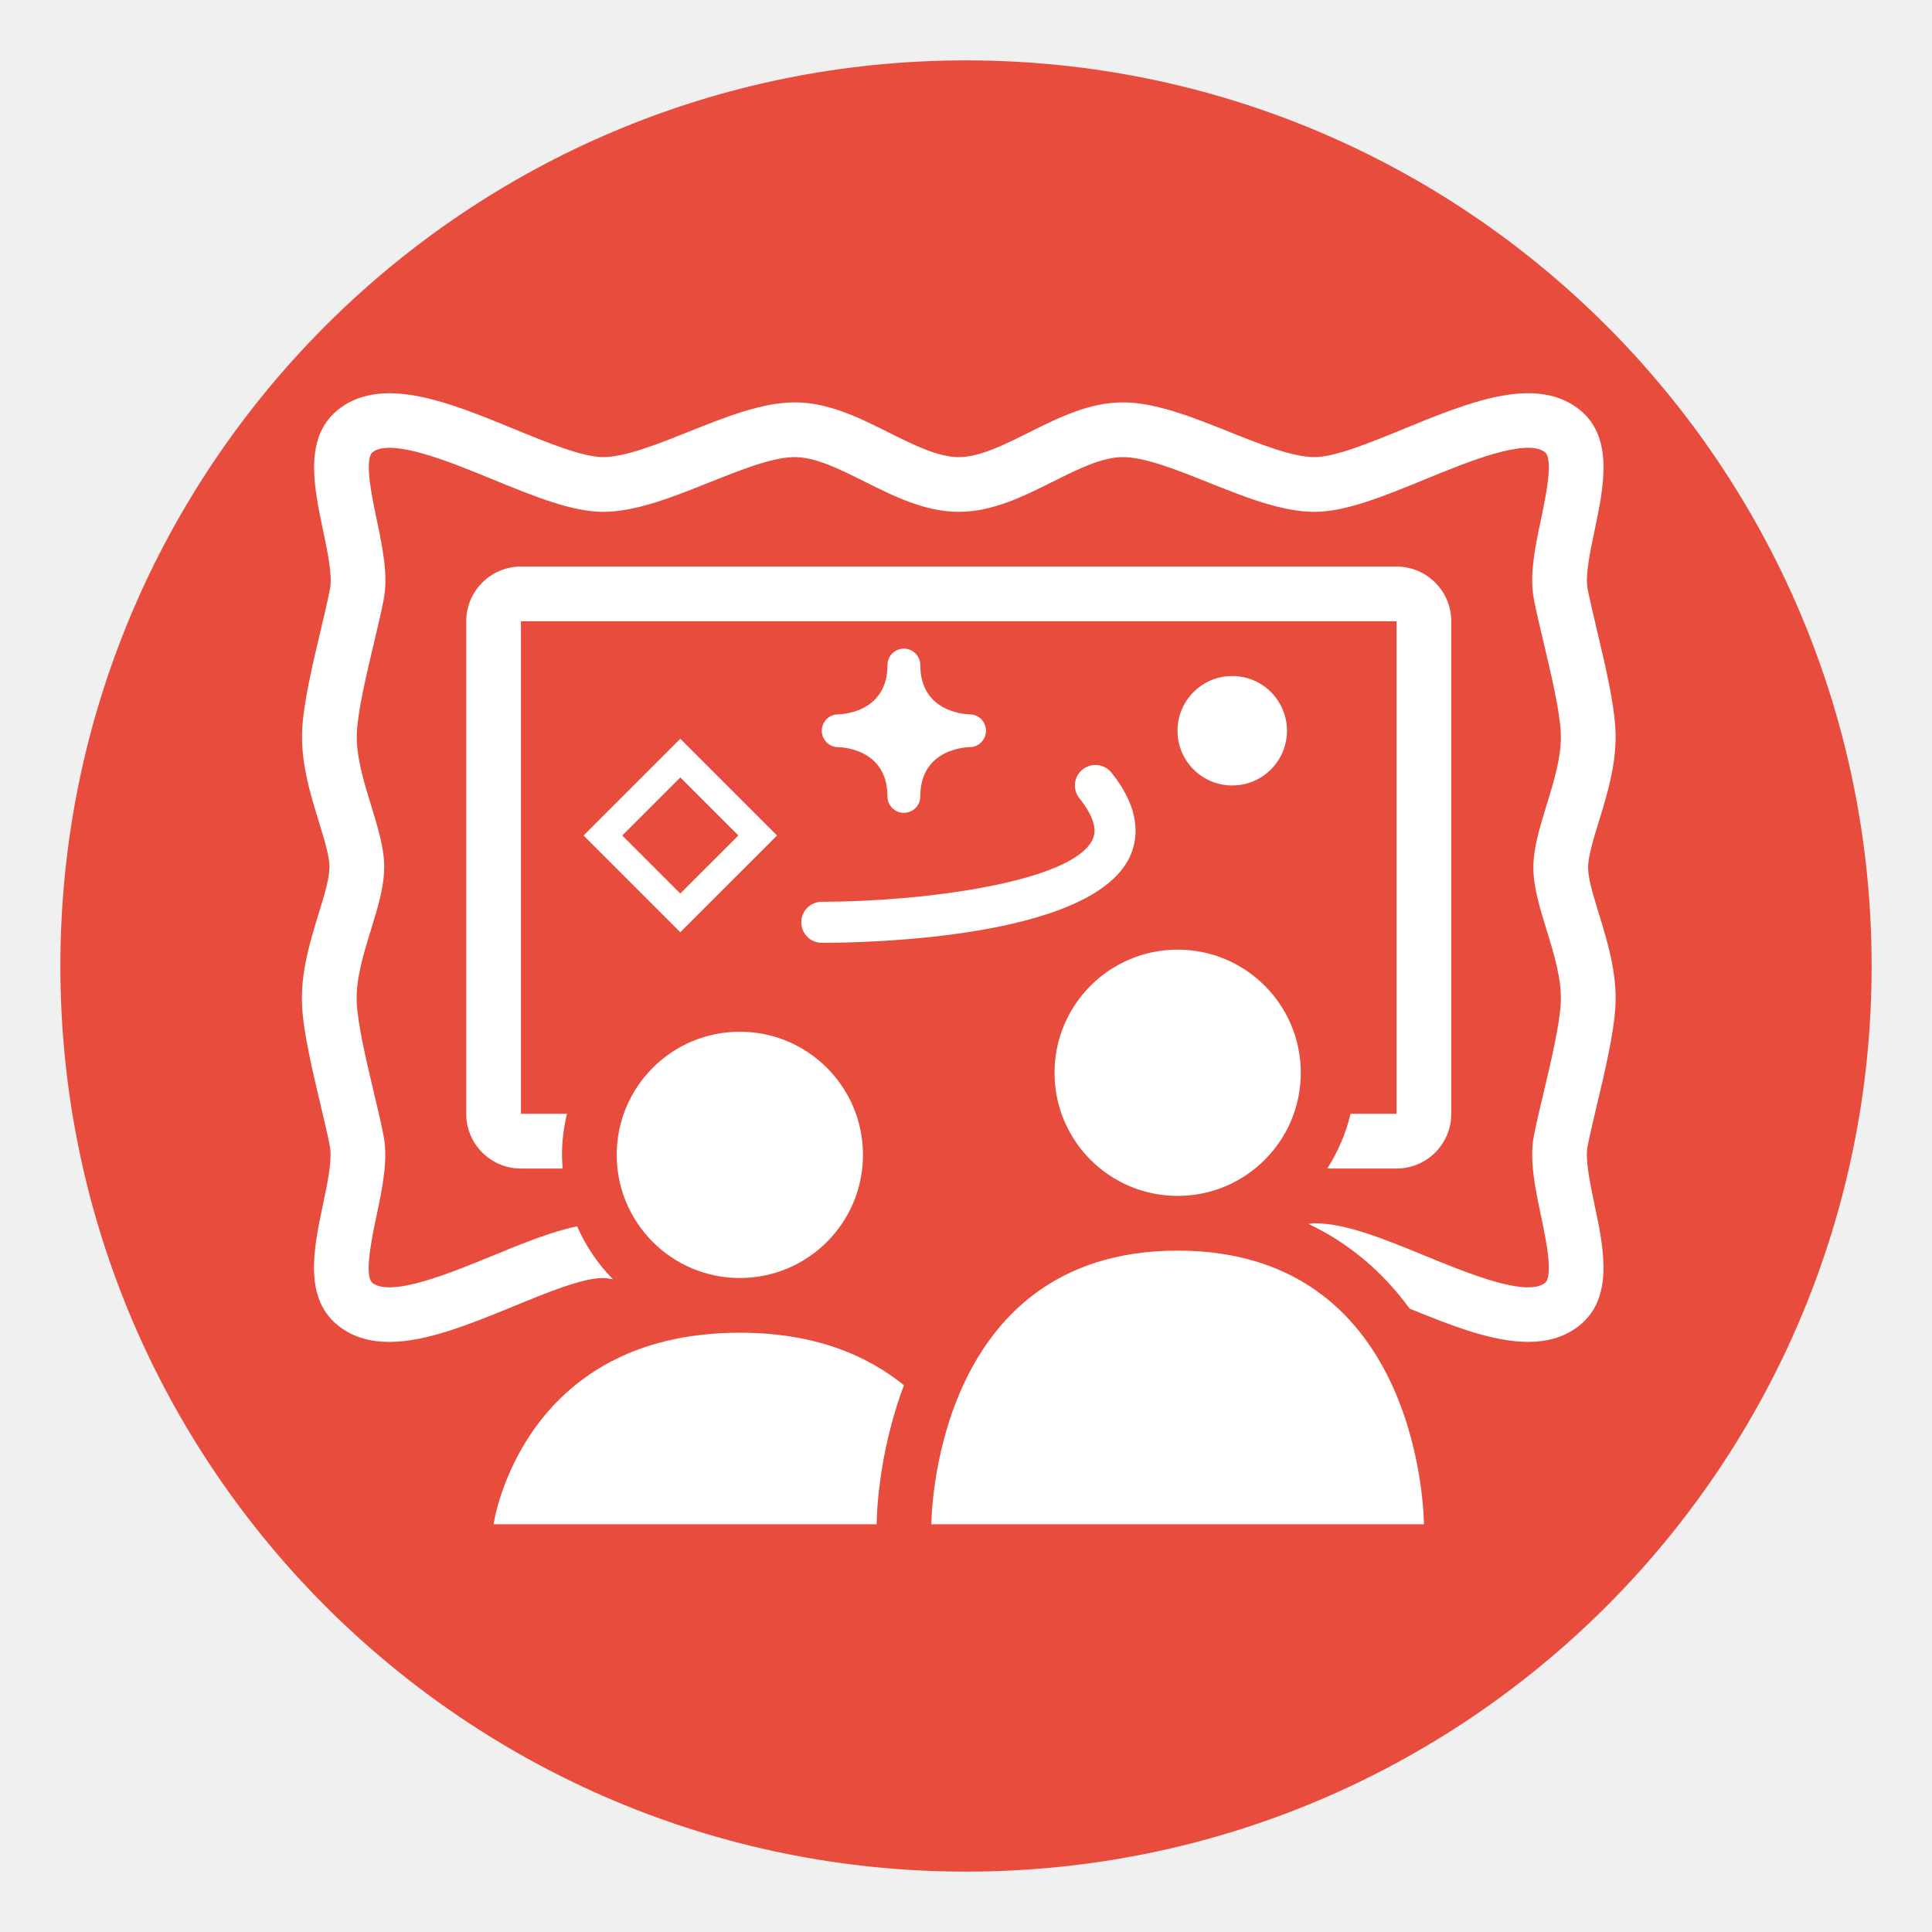
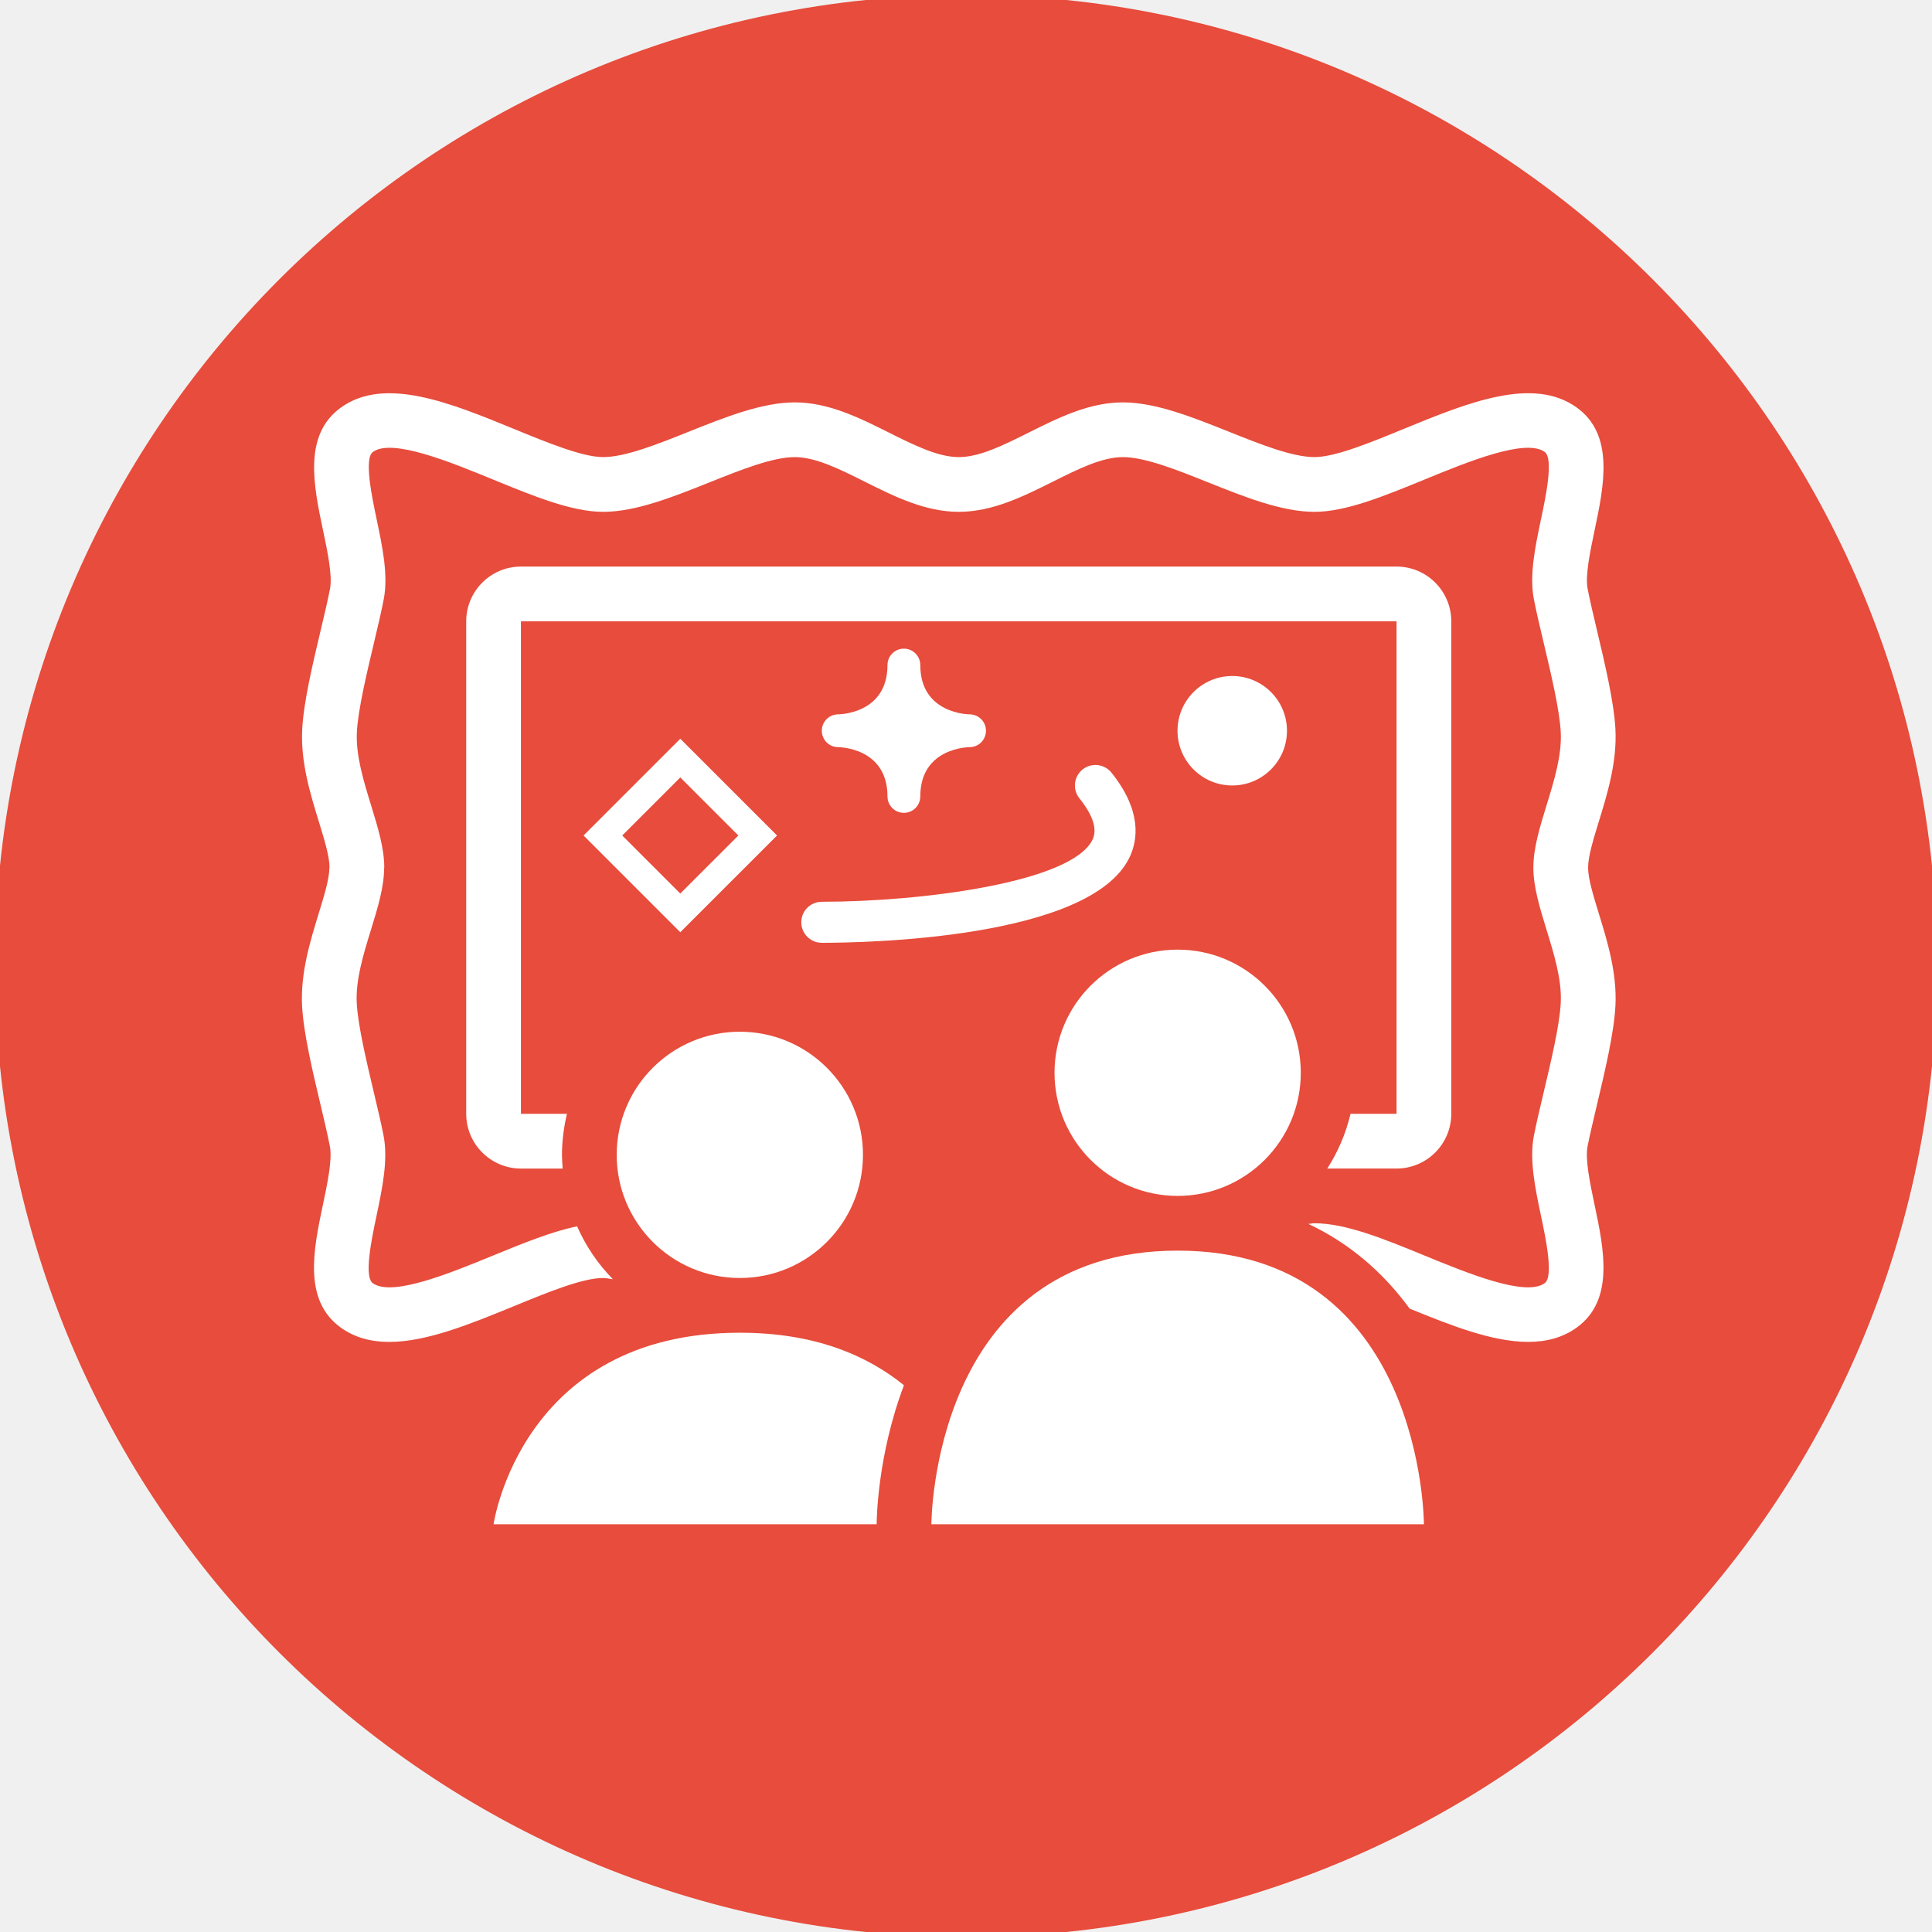
<svg xmlns="http://www.w3.org/2000/svg" version="1.1" id="CombinedIcon" x="0px" y="0px" width="32px" height="32px" viewBox="0 0 32 32" enable-background="new 0 0 100 100" xml:space="preserve">
-   <g id="gmarkerbase">
-     <svg id="markerbase" x="0px" y="0px" width="32px" height="32px" viewBox="0 0 32 32" enable-background="new 0 0 32 32" xml:space="preserve" version="0.48.4 r9939" docname="community.svg" class="injected-svg" style="">
+   <defs id="defs4890" />
+   <g id="gmarkerbase" transform="matrix(1.072316,0,0,1.072316,-1.157062,-1.157062)">
+     <svg id="markerbase" x="0px" y="0px" width="32" height="32" viewBox="0 0 32 32" enable-background="new 0 0 32 32" xml:space="preserve" version="0.48.4 r9939" docname="community.svg" class="injected-svg">
      <defs id="defs17" />
-       <path fill="#e74c3c" d="M16,1c8.284,0,15,6.716,15,15s-6.716,15-15,15S1,24.284,1,16S7.716,1,16,1z" id="path3" />
+       <path d="M 16,1 C 24.284,1 31,7.716 31,16 31,24.284 24.284,31 16,31 7.716,31 1,24.284 1,16 1,7.716 7.716,1 16,1 Z" id="path3" style="fill:#e74c3c" />
    </svg>
  </g>
  <g id="gmarkericon" transform="translate(5,5)">
-     <g transform="scale(0.68)">
-       <svg version="1.1" x="0px" y="0px" viewBox="0 0 100.001 86.091" enable-background="new 0 0 100.001 86.091" xml:space="preserve">
-         <circle fill="#fff" cx="33.337" cy="57.973" r="9.373" />
-         <circle fill="#fff" cx="66.663" cy="51.724" r="9.373" />
-         <path fill="#fff" d="M83.325,13.193H50H16.675c-2.296,0-4.166,1.869-4.166,4.166v18.746v18.744c0,2.299,1.87,4.166,4.166,4.166  h3.177c-0.027-0.346-0.053-0.688-0.053-1.041c0-1.074,0.141-2.12,0.378-3.125h-3.502V36.104V17.358H50h33.325v18.746v18.744h-3.503  c-0.355,1.501-0.96,2.905-1.77,4.166h5.272c2.297,0,4.166-1.867,4.166-4.166V36.104V17.358  C87.491,15.062,85.622,13.193,83.325,13.193z" />
-         <circle fill="#fff" cx="70.818" cy="25.69" r="4.166" />
-         <path fill="#fff" d="M28.804,41.026l-7.363-7.363l7.363-7.363l7.365,7.363L28.804,41.026z M24.386,33.663l4.418,4.418l4.42-4.418  l-4.42-4.418L24.386,33.663z" />
-         <path fill="#fff" d="M39.576,41.832c-0.862,0-1.562-0.7-1.562-1.562s0.7-1.562,1.562-1.562  c7.613-0.002,19.041-1.471,20.607-4.729c0.378-0.787,0.042-1.847-0.999-3.146c-0.539-0.673-0.429-1.658,0.244-2.197  c0.673-0.535,1.655-0.429,2.196,0.244c2.311,2.889,2.022,5.104,1.373,6.452C60.023,41.519,42.964,41.832,39.576,41.832z" />
-         <path fill="#fff" d="M50.824,24.441c0,0-3.751,0-3.751-3.751c0-0.689-0.558-1.249-1.249-1.249S44.575,20,44.575,20.69  c0,3.751-3.75,3.751-3.75,3.751c-0.689,0-1.249,0.557-1.249,1.249c0,0.691,0.56,1.249,1.249,1.249c0,0,3.75,0,3.75,3.751  c0,0.689,0.558,1.249,1.249,1.249s1.249-0.56,1.249-1.249c0-3.751,3.751-3.751,3.751-3.751c0.689,0,1.248-0.557,1.248-1.249  C52.072,24.998,51.514,24.441,50.824,24.441z" />
-         <path fill="#fff" d="M66.663,65.262c-18.746,0-18.746,20.829-18.746,20.829h18.746h18.745  C85.408,86.091,85.408,65.262,66.663,65.262z" />
-         <path fill="#fff" d="M98.576,54.177c0.61-2.567,1.302-5.479,1.41-7.555c0.126-2.497-0.612-4.901-1.266-7.022  c-0.419-1.363-0.815-2.648-0.815-3.497s0.396-2.134,0.815-3.497c0.653-2.122,1.392-4.525,1.266-7.025  c-0.108-2.073-0.8-4.985-1.41-7.552c-0.278-1.176-0.539-2.272-0.708-3.149c-0.192-0.999,0.189-2.819,0.527-4.424  c0.72-3.415,1.533-7.284-1.354-9.369c-3.342-2.404-8.332-0.356-13.16,1.623c-2.573,1.058-5.233,2.15-6.804,2.15  c-1.683,0-4.14-0.982-6.518-1.934c-2.741-1.097-5.579-2.231-8.062-2.231c-2.575,0-4.916,1.171-7.18,2.303  c-1.914,0.956-3.723,1.861-5.313,1.863c-1.588-0.002-3.396-0.907-5.311-1.863c-2.264-1.131-4.605-2.303-7.18-2.303  c-2.483,0-5.321,1.135-8.063,2.231c-2.377,0.952-4.835,1.934-6.517,1.934c-1.568,0-4.229-1.092-6.802-2.148  C11.303,0.732,6.313-1.314,2.97,1.088C0.081,3.173,0.895,7.04,1.615,10.453c0.338,1.607,0.722,3.427,0.527,4.43  c-0.169,0.88-0.431,1.985-0.712,3.165c-0.608,2.563-1.298,5.465-1.405,7.536c-0.126,2.498,0.614,4.9,1.265,7.021  c0.419,1.363,0.815,2.65,0.815,3.499h-0.01c0,0.848-0.396,2.134-0.815,3.497c-0.653,2.121-1.391,4.525-1.265,7.026  c0.108,2.071,0.799,4.983,1.41,7.551c0.278,1.176,0.539,2.274,0.708,3.148c0.193,1.001-0.189,2.819-0.527,4.426  c-0.72,3.413-1.534,7.282,1.355,9.369c1.08,0.777,2.331,1.09,3.694,1.09c2.854,0,6.197-1.375,9.466-2.713  c2.573-1.058,5.233-2.152,6.804-2.152c0.226,0,0.498,0.058,0.75,0.094c-1.137-1.159-2.062-2.522-2.726-4.027  c-1.951,0.402-4.131,1.294-6.411,2.229c-3.242,1.33-7.679,3.156-9.141,2.099c-0.691-0.5-0.081-3.396,0.285-5.13  c0.439-2.087,0.893-4.247,0.541-6.073c-0.177-0.924-0.451-2.083-0.746-3.319c-0.568-2.396-1.212-5.113-1.3-6.806  c-0.092-1.766,0.506-3.708,1.086-5.584c0.513-1.672,0.999-3.249,0.999-4.723h0.01c0-1.475-0.486-3.053-0.999-4.723  c-0.578-1.879-1.176-3.822-1.086-5.583c0.085-1.69,0.73-4.397,1.297-6.785c0.295-1.247,0.572-2.413,0.749-3.342  c0.354-1.825-0.102-3.985-0.541-6.076C5.327,7.864,4.717,4.965,5.406,4.469c1.458-1.062,5.901,0.769,9.143,2.097  c3.082,1.265,5.994,2.461,8.384,2.461c2.483,0,5.321-1.135,8.062-2.231c2.378-0.952,4.835-1.935,6.517-1.935  c1.591,0,3.401,0.905,5.317,1.863c2.26,1.129,4.599,2.298,7.17,2.303c0.002,0,0.004,0,0.004,0c0.002,0,0.004,0,0.006,0  c2.571-0.004,4.908-1.174,7.169-2.303c1.916-0.958,3.727-1.863,5.317-1.863c1.682,0,4.139,0.982,6.517,1.935  c2.742,1.096,5.58,2.231,8.063,2.231c2.392,0,5.303-1.196,8.386-2.461c3.242-1.33,7.681-3.159,9.141-2.097  c0.692,0.499,0.082,3.397-0.284,5.13c-0.439,2.087-0.894,4.247-0.541,6.072c0.177,0.925,0.451,2.083,0.746,3.321  c0.567,2.396,1.213,5.111,1.3,6.804c0.092,1.766-0.507,3.708-1.086,5.585c-0.513,1.672-0.999,3.249-0.999,4.723  s0.486,3.051,0.999,4.723c0.579,1.877,1.178,3.819,1.086,5.584c-0.087,1.692-0.732,4.409-1.3,6.806  c-0.295,1.236-0.569,2.396-0.748,3.319c-0.351,1.826,0.104,3.986,0.543,6.073c0.366,1.733,0.977,4.63,0.284,5.13  c-1.458,1.062-5.898-0.769-9.141-2.099c-3.083-1.266-5.994-2.461-8.386-2.461c-0.15,0-0.312,0.04-0.464,0.049  c3.057,1.439,5.645,3.62,7.709,6.447c3.128,1.281,6.297,2.534,9.024,2.534c1.363,0,2.616-0.312,3.694-1.09  c2.888-2.087,2.074-5.956,1.354-9.369c-0.338-1.606-0.72-3.425-0.529-4.426C98.037,56.452,98.298,55.353,98.576,54.177z" />
-         <path fill="#fff" d="M45.83,75.51c-2.791-2.262-6.765-3.999-12.493-3.999c-16.663,0-18.746,14.58-18.746,14.58h18.746h10.414  C43.751,85.867,43.784,80.904,45.83,75.51z" />
+     <g transform="scale(0.68)" id="g4884">
+       <svg version="1.1" x="0px" y="0px" viewBox="0 0 100.001 86.091" enable-background="new 0 0 100.001 86.091" xml:space="preserve" id="svg4882">
+         <circle fill="#fff" cx="33.337" cy="57.973" r="9.373" id="circle4862" />
+         <circle fill="#fff" cx="66.663" cy="51.724" r="9.373" id="circle4864" />
+         <path fill="#fff" d="M83.325,13.193H50H16.675c-2.296,0-4.166,1.869-4.166,4.166v18.746v18.744c0,2.299,1.87,4.166,4.166,4.166  h3.177c-0.027-0.346-0.053-0.688-0.053-1.041c0-1.074,0.141-2.12,0.378-3.125h-3.502V36.104V17.358H50h33.325v18.746v18.744h-3.503  c-0.355,1.501-0.96,2.905-1.77,4.166h5.272c2.297,0,4.166-1.867,4.166-4.166V36.104V17.358  C87.491,15.062,85.622,13.193,83.325,13.193z" id="path4866" />
+         <circle fill="#fff" cx="70.818" cy="25.69" r="4.166" id="circle4868" />
+         <path fill="#fff" d="M28.804,41.026l-7.363-7.363l7.363-7.363l7.365,7.363L28.804,41.026z M24.386,33.663l4.418,4.418l4.42-4.418  l-4.42-4.418L24.386,33.663z" id="path4870" />
+         <path fill="#fff" d="M39.576,41.832c-0.862,0-1.562-0.7-1.562-1.562s0.7-1.562,1.562-1.562  c7.613-0.002,19.041-1.471,20.607-4.729c0.378-0.787,0.042-1.847-0.999-3.146c-0.539-0.673-0.429-1.658,0.244-2.197  c0.673-0.535,1.655-0.429,2.196,0.244c2.311,2.889,2.022,5.104,1.373,6.452C60.023,41.519,42.964,41.832,39.576,41.832z" id="path4872" />
+         <path fill="#fff" d="M50.824,24.441c0,0-3.751,0-3.751-3.751c0-0.689-0.558-1.249-1.249-1.249S44.575,20,44.575,20.69  c0,3.751-3.75,3.751-3.75,3.751c-0.689,0-1.249,0.557-1.249,1.249c0,0.691,0.56,1.249,1.249,1.249c0,0,3.75,0,3.75,3.751  c0,0.689,0.558,1.249,1.249,1.249s1.249-0.56,1.249-1.249c0-3.751,3.751-3.751,3.751-3.751c0.689,0,1.248-0.557,1.248-1.249  C52.072,24.998,51.514,24.441,50.824,24.441z" id="path4874" />
+         <path fill="#fff" d="M66.663,65.262c-18.746,0-18.746,20.829-18.746,20.829h18.746h18.745  C85.408,86.091,85.408,65.262,66.663,65.262z" id="path4876" />
+         <path fill="#fff" d="M98.576,54.177c0.61-2.567,1.302-5.479,1.41-7.555c0.126-2.497-0.612-4.901-1.266-7.022  c-0.419-1.363-0.815-2.648-0.815-3.497s0.396-2.134,0.815-3.497c0.653-2.122,1.392-4.525,1.266-7.025  c-0.108-2.073-0.8-4.985-1.41-7.552c-0.278-1.176-0.539-2.272-0.708-3.149c-0.192-0.999,0.189-2.819,0.527-4.424  c0.72-3.415,1.533-7.284-1.354-9.369c-3.342-2.404-8.332-0.356-13.16,1.623c-2.573,1.058-5.233,2.15-6.804,2.15  c-1.683,0-4.14-0.982-6.518-1.934c-2.741-1.097-5.579-2.231-8.062-2.231c-2.575,0-4.916,1.171-7.18,2.303  c-1.914,0.956-3.723,1.861-5.313,1.863c-1.588-0.002-3.396-0.907-5.311-1.863c-2.264-1.131-4.605-2.303-7.18-2.303  c-2.483,0-5.321,1.135-8.063,2.231c-2.377,0.952-4.835,1.934-6.517,1.934c-1.568,0-4.229-1.092-6.802-2.148  C11.303,0.732,6.313-1.314,2.97,1.088C0.081,3.173,0.895,7.04,1.615,10.453c0.338,1.607,0.722,3.427,0.527,4.43  c-0.169,0.88-0.431,1.985-0.712,3.165c-0.608,2.563-1.298,5.465-1.405,7.536c-0.126,2.498,0.614,4.9,1.265,7.021  c0.419,1.363,0.815,2.65,0.815,3.499h-0.01c0,0.848-0.396,2.134-0.815,3.497c-0.653,2.121-1.391,4.525-1.265,7.026  c0.108,2.071,0.799,4.983,1.41,7.551c0.278,1.176,0.539,2.274,0.708,3.148c0.193,1.001-0.189,2.819-0.527,4.426  c-0.72,3.413-1.534,7.282,1.355,9.369c1.08,0.777,2.331,1.09,3.694,1.09c2.854,0,6.197-1.375,9.466-2.713  c2.573-1.058,5.233-2.152,6.804-2.152c0.226,0,0.498,0.058,0.75,0.094c-1.137-1.159-2.062-2.522-2.726-4.027  c-1.951,0.402-4.131,1.294-6.411,2.229c-3.242,1.33-7.679,3.156-9.141,2.099c-0.691-0.5-0.081-3.396,0.285-5.13  c0.439-2.087,0.893-4.247,0.541-6.073c-0.177-0.924-0.451-2.083-0.746-3.319c-0.568-2.396-1.212-5.113-1.3-6.806  c-0.092-1.766,0.506-3.708,1.086-5.584c0.513-1.672,0.999-3.249,0.999-4.723h0.01c0-1.475-0.486-3.053-0.999-4.723  c-0.578-1.879-1.176-3.822-1.086-5.583c0.085-1.69,0.73-4.397,1.297-6.785c0.295-1.247,0.572-2.413,0.749-3.342  c0.354-1.825-0.102-3.985-0.541-6.076C5.327,7.864,4.717,4.965,5.406,4.469c1.458-1.062,5.901,0.769,9.143,2.097  c3.082,1.265,5.994,2.461,8.384,2.461c2.483,0,5.321-1.135,8.062-2.231c2.378-0.952,4.835-1.935,6.517-1.935  c1.591,0,3.401,0.905,5.317,1.863c2.26,1.129,4.599,2.298,7.17,2.303c0.002,0,0.004,0,0.004,0c0.002,0,0.004,0,0.006,0  c2.571-0.004,4.908-1.174,7.169-2.303c1.916-0.958,3.727-1.863,5.317-1.863c1.682,0,4.139,0.982,6.517,1.935  c2.742,1.096,5.58,2.231,8.063,2.231c2.392,0,5.303-1.196,8.386-2.461c3.242-1.33,7.681-3.159,9.141-2.097  c0.692,0.499,0.082,3.397-0.284,5.13c-0.439,2.087-0.894,4.247-0.541,6.072c0.177,0.925,0.451,2.083,0.746,3.321  c0.567,2.396,1.213,5.111,1.3,6.804c0.092,1.766-0.507,3.708-1.086,5.585c-0.513,1.672-0.999,3.249-0.999,4.723  s0.486,3.051,0.999,4.723c0.579,1.877,1.178,3.819,1.086,5.584c-0.087,1.692-0.732,4.409-1.3,6.806  c-0.295,1.236-0.569,2.396-0.748,3.319c-0.351,1.826,0.104,3.986,0.543,6.073c0.366,1.733,0.977,4.63,0.284,5.13  c-1.458,1.062-5.898-0.769-9.141-2.099c-3.083-1.266-5.994-2.461-8.386-2.461c-0.15,0-0.312,0.04-0.464,0.049  c3.057,1.439,5.645,3.62,7.709,6.447c3.128,1.281,6.297,2.534,9.024,2.534c1.363,0,2.616-0.312,3.694-1.09  c2.888-2.087,2.074-5.956,1.354-9.369c-0.338-1.606-0.72-3.425-0.529-4.426C98.037,56.452,98.298,55.353,98.576,54.177z" id="path4878" />
+         <path fill="#fff" d="M45.83,75.51c-2.791-2.262-6.765-3.999-12.493-3.999c-16.663,0-18.746,14.58-18.746,14.58h18.746h10.414  C43.751,85.867,43.784,80.904,45.83,75.51z" id="path4880" />
      </svg>
    </g>
  </g>
</svg>
